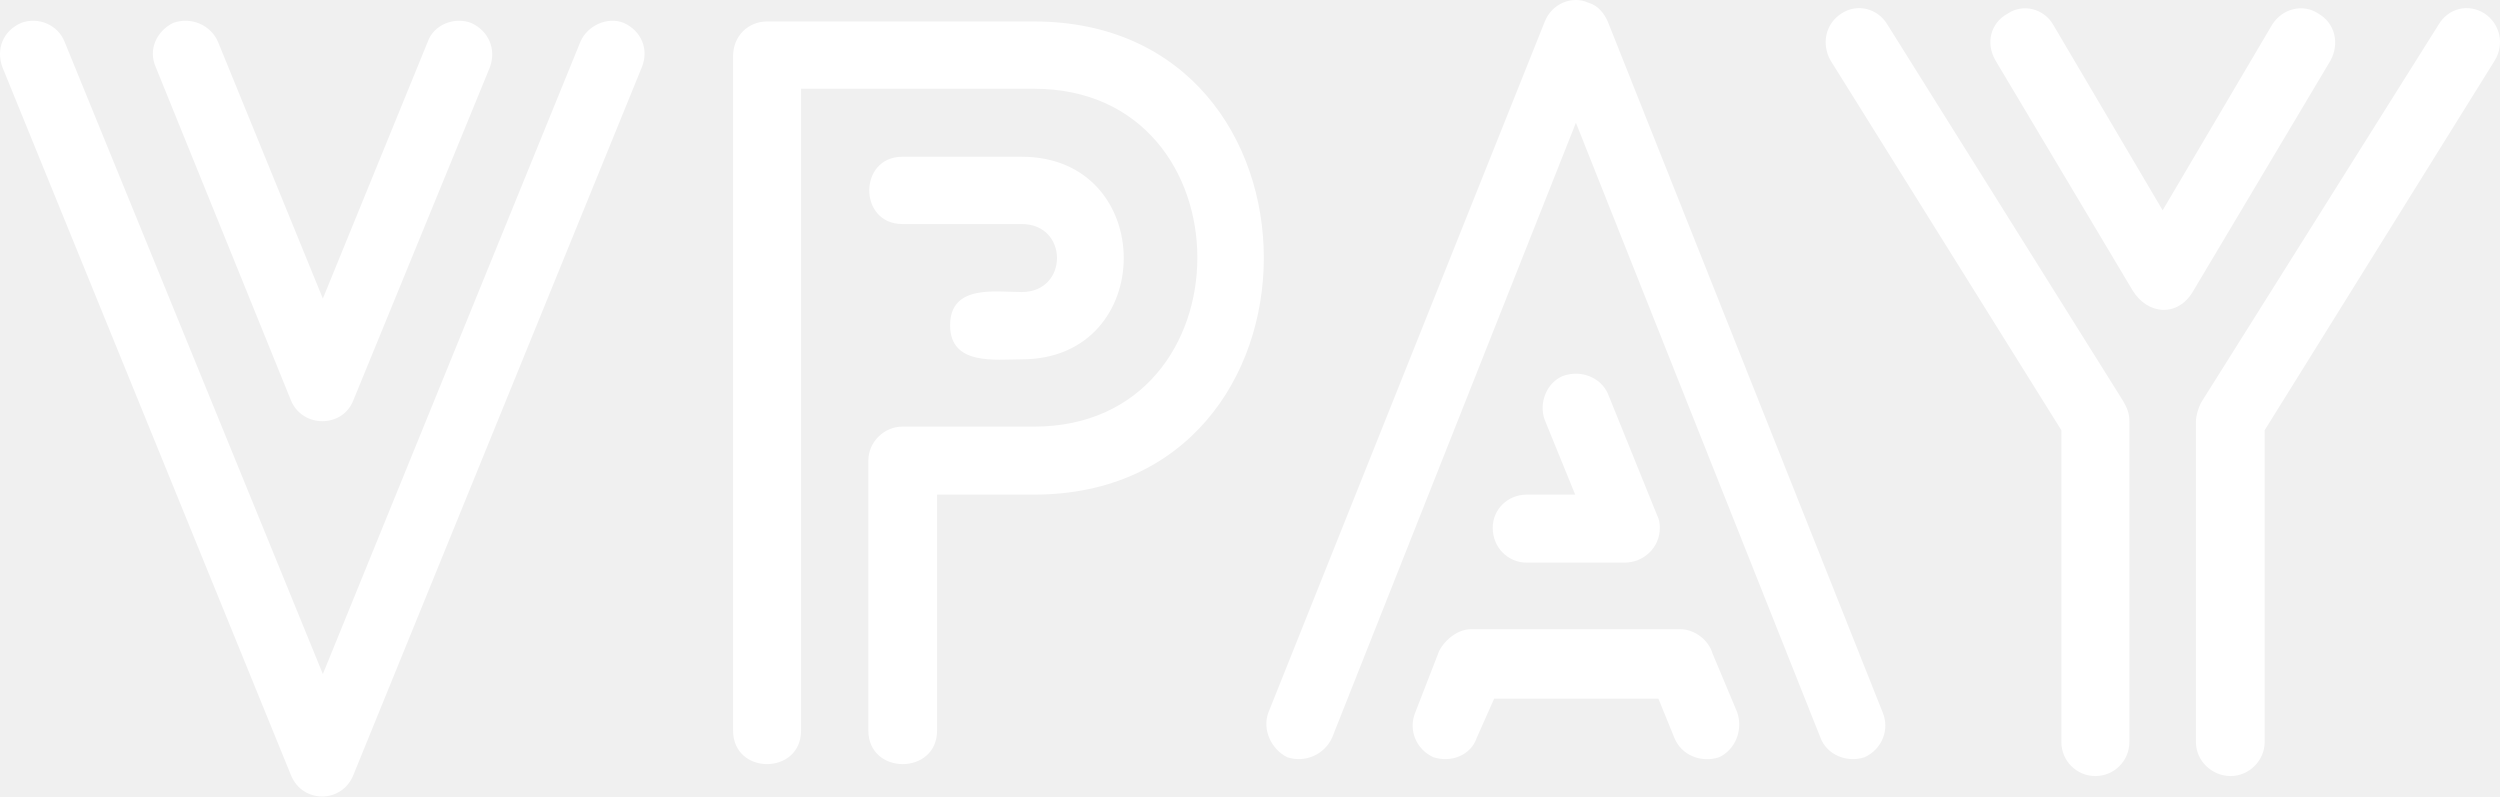
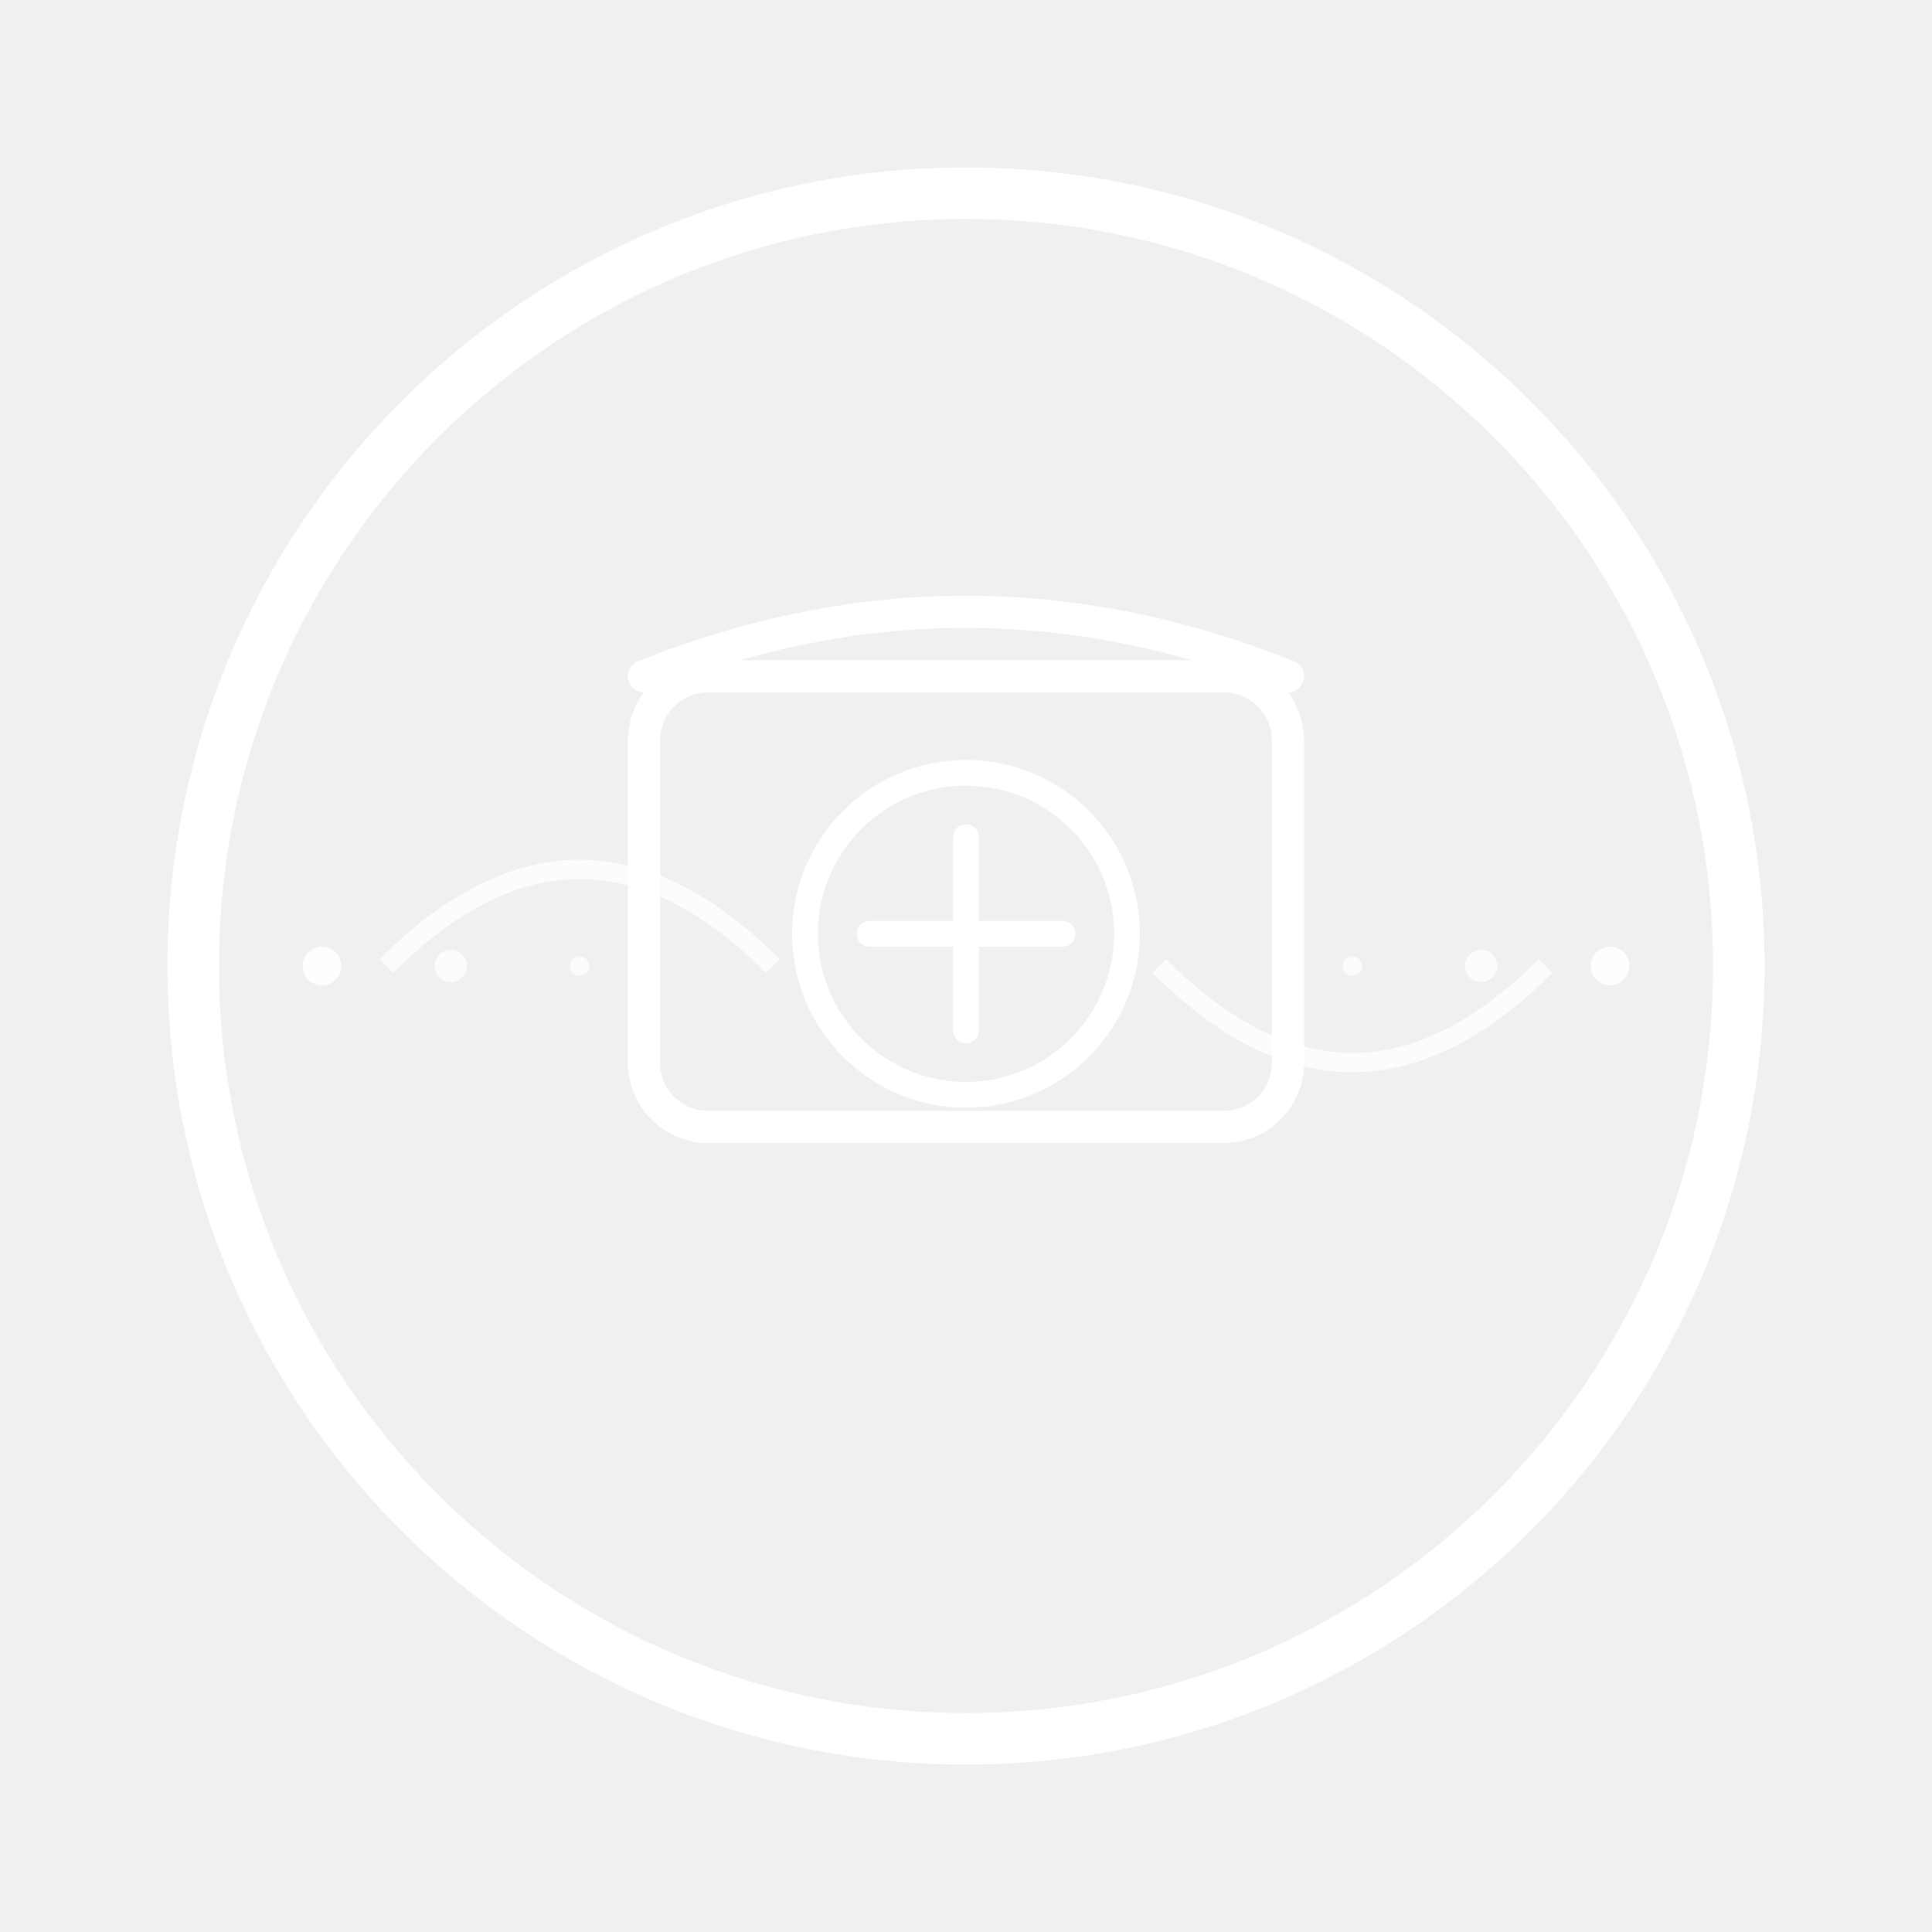
- <svg xmlns="http://www.w3.org/2000/svg" data-v-423bf9ae="" viewBox="0 0 188.326 60" class="font">
-   <g data-v-423bf9ae="" id="04ee00db-1cd7-4c6b-a7a7-976e9a2c778e" fill="white" transform="matrix(5.449977,0,0,5.449977,-0.5312284,-0.3448735)">
-     <path d="M2.25 0.99L2.25 0.99L4.12 5.60C4.28 5.98 4.83 5.98 4.98 5.60L6.87 0.99C6.96 0.74 6.85 0.49 6.61 0.38C6.37 0.29 6.09 0.41 6.01 0.64L4.56 4.19L3.11 0.64C3.01 0.41 2.74 0.29 2.49 0.38C2.27 0.49 2.14 0.74 2.25 0.99ZM8.12 0.64L8.12 0.64L4.56 9.38L0.99 0.64C0.90 0.41 0.63 0.29 0.39 0.38C0.14 0.49 0.04 0.74 0.13 0.99L4.12 10.78C4.28 11.17 4.82 11.17 4.98 10.78L8.97 0.99C9.07 0.74 8.96 0.49 8.72 0.38C8.50 0.29 8.22 0.41 8.12 0.64ZM14.22 5.03L14.22 5.03C16.10 5.03 16.10 2.23 14.22 2.23L12.57 2.23C11.96 2.23 11.96 3.16 12.57 3.16L14.22 3.16C14.87 3.16 14.87 4.10 14.22 4.10C13.86 4.10 13.23 3.99 13.23 4.56C13.23 5.12 13.86 5.03 14.22 5.03ZM11.17 10.16L11.17 10.16L11.17 1.29L14.39 1.29C17.40 1.29 17.40 5.96 14.39 5.96L12.57 5.96C12.32 5.96 12.10 6.17 12.10 6.43L12.10 10.16C12.10 10.78 13.05 10.78 13.05 10.16L13.05 6.90L14.39 6.90C18.62 6.90 18.63 0.36 14.39 0.36L10.70 0.36C10.44 0.36 10.23 0.56 10.23 0.84L10.23 10.16C10.23 10.78 11.17 10.78 11.17 10.16ZM21.20 7.84L21.20 7.84L22.55 7.84C22.82 7.84 23.04 7.63 23.04 7.36C23.04 7.29 23.03 7.24 23.00 7.18L22.32 5.50C22.22 5.28 21.95 5.17 21.70 5.26C21.48 5.35 21.36 5.63 21.45 5.87L21.87 6.90L21.20 6.90C20.94 6.90 20.73 7.10 20.73 7.36C20.73 7.63 20.94 7.84 21.20 7.84ZM20.51 10.26L20.51 10.26L20.75 9.72L23.02 9.72L23.24 10.26C23.34 10.51 23.62 10.61 23.86 10.53C24.09 10.42 24.19 10.15 24.11 9.91L23.77 9.10C23.72 8.92 23.53 8.76 23.32 8.76L20.43 8.76L20.43 8.76C20.26 8.76 20.08 8.89 19.99 9.06L19.66 9.91C19.56 10.15 19.67 10.42 19.91 10.53C20.16 10.61 20.43 10.50 20.51 10.26ZM18.51 10.26L18.51 10.26L21.88 1.76L25.26 10.26C25.35 10.50 25.63 10.61 25.87 10.53C26.11 10.42 26.22 10.15 26.12 9.91L22.32 0.36C22.27 0.25 22.19 0.14 22.05 0.10C21.83 0 21.55 0.11 21.45 0.36L17.63 9.91C17.54 10.15 17.67 10.42 17.89 10.53C18.13 10.61 18.40 10.50 18.51 10.26ZM29.57 4.07L29.57 4.07C29.78 4.42 30.20 4.45 30.41 4.09L32.31 0.90C32.44 0.66 32.37 0.38 32.14 0.25C31.93 0.11 31.64 0.18 31.50 0.41L29.99 2.97L28.48 0.41C28.35 0.18 28.06 0.11 27.85 0.25C27.61 0.38 27.54 0.66 27.68 0.90ZM33.80 0.41L33.80 0.41L30.52 5.63C30.48 5.71 30.45 5.81 30.45 5.89L30.45 10.32C30.45 10.58 30.67 10.79 30.93 10.79C31.18 10.79 31.40 10.58 31.40 10.32L31.40 6.01L34.58 0.90C34.72 0.67 34.65 0.39 34.44 0.25C34.22 0.11 33.94 0.17 33.80 0.41ZM29.53 10.32L29.53 10.32L29.53 5.88C29.53 5.78 29.50 5.70 29.44 5.60L26.19 0.41C26.05 0.17 25.76 0.11 25.55 0.25C25.33 0.39 25.27 0.67 25.40 0.90L28.59 6.01L28.59 10.32C28.59 10.58 28.80 10.79 29.06 10.79C29.32 10.79 29.53 10.58 29.53 10.32Z" />
-   </g>
+ <svg xmlns="http://www.w3.org/2000/svg" viewBox="0 0 300 300">
+   <circle cx="150" cy="150" r="120" fill="none" stroke="#ffffff" stroke-width="8" />
+   <rect x="100" y="105" width="100" height="70" rx="10" fill="none" stroke="#ffffff" stroke-width="5" stroke-linecap="round" stroke-linejoin="round" />
+   <path d="M100 105 Q150 85 200 105" fill="none" stroke="#ffffff" stroke-width="5" stroke-linecap="round" stroke-linejoin="round" />
+   <circle cx="150" cy="145" r="25" fill="none" stroke="#ffffff" stroke-width="4" stroke-linecap="round" stroke-linejoin="round" />
+   <line x1="135" y1="145" x2="165" y2="145" stroke="#ffffff" stroke-width="4" stroke-linecap="round" />
+   <line x1="150" y1="130" x2="150" y2="160" stroke="#ffffff" stroke-width="4" stroke-linecap="round" />
+   <path d="M60 150 Q90 120 120 150" fill="none" stroke="#ffffff" stroke-width="3" opacity="0.8" />
+   <path d="M180 150 Q210 180 240 150" fill="none" stroke="#ffffff" stroke-width="3" opacity="0.8" />
+   <circle cx="50" cy="150" r="3" fill="#ffffff" opacity="0.9" />
+   <circle cx="70" cy="150" r="2.5" fill="#ffffff" opacity="0.8" />
+   <circle cx="90" cy="150" r="1.5" fill="#ffffff" opacity="0.7" />
+   <circle cx="250" cy="150" r="3" fill="#ffffff" opacity="0.9" />
+   <circle cx="230" cy="150" r="2.5" fill="#ffffff" opacity="0.8" />
+   <circle cx="210" cy="150" r="1.5" fill="#ffffff" opacity="0.7" />
</svg>
